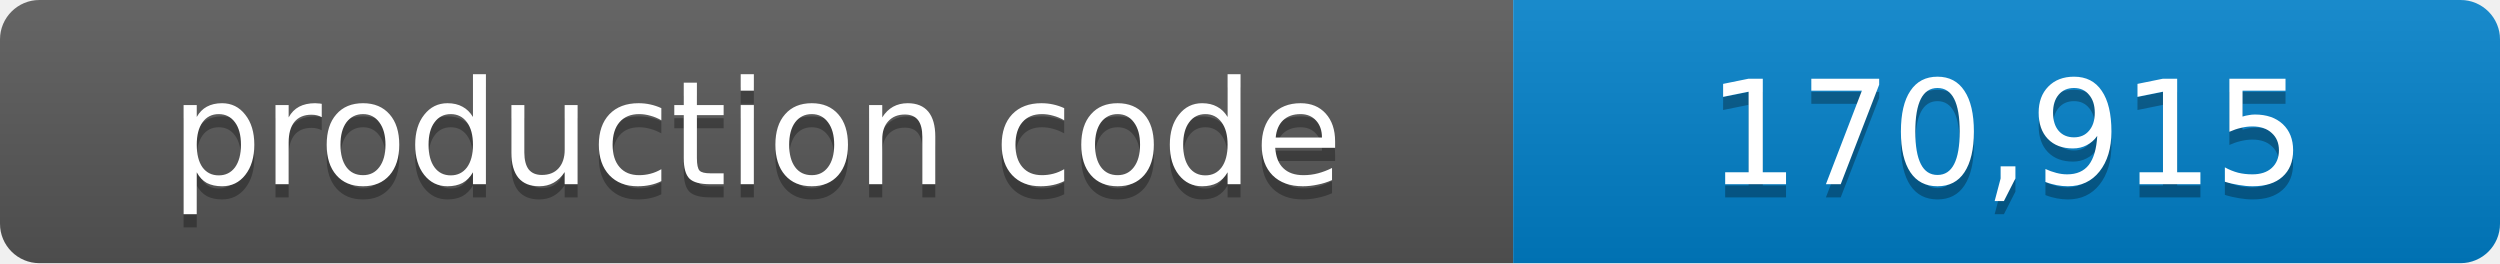
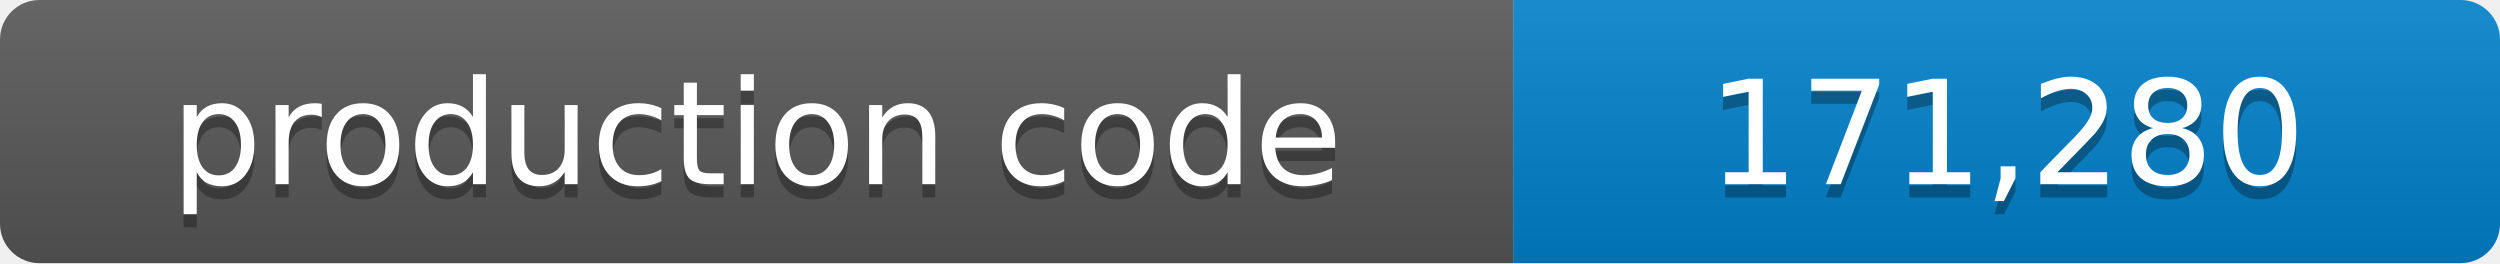
- <svg xmlns="http://www.w3.org/2000/svg" width="190" height="20" role="img" aria-label="production code: 170,915 lines">
+ <svg xmlns="http://www.w3.org/2000/svg" width="190" height="20" role="img" aria-label="production code: 171,280 lines">
  <linearGradient id="shade" x2="0" y2="100%">
    <stop offset="0" stop-color="#fff" stop-opacity=".1" />
    <stop offset="1" stop-opacity=".1" />
  </linearGradient>
  <clipPath id="round">
    <rect width="190" height="20" rx="3" />
  </clipPath>
  <g clip-path="url(#round)">
    <path fill="#555" d="M0 0h115v20H0z" />
    <path fill="#007ec6" d="M115 0h75v20h-75z" />
    <path fill="url(#shade)" d="M0 0h190v20H0z" />
  </g>
  <g fill="#fff" text-anchor="middle" font-family="Verdana,Geneva,DejaVu Sans,sans-serif" font-size="11">
    <text x="57.5" y="15" fill="#010101" fill-opacity=".3">production code</text>
    <text x="57.5" y="14">production code</text>
-     <text x="152.5" y="15" fill="#010101" fill-opacity=".3">170,915</text>
-     <text x="152.5" y="14">170,915</text>
+     <text x="152.5" y="15" fill="#010101" fill-opacity=".3">171,280</text>
+     <text x="152.5" y="14">171,280</text>
  </g>
</svg>
